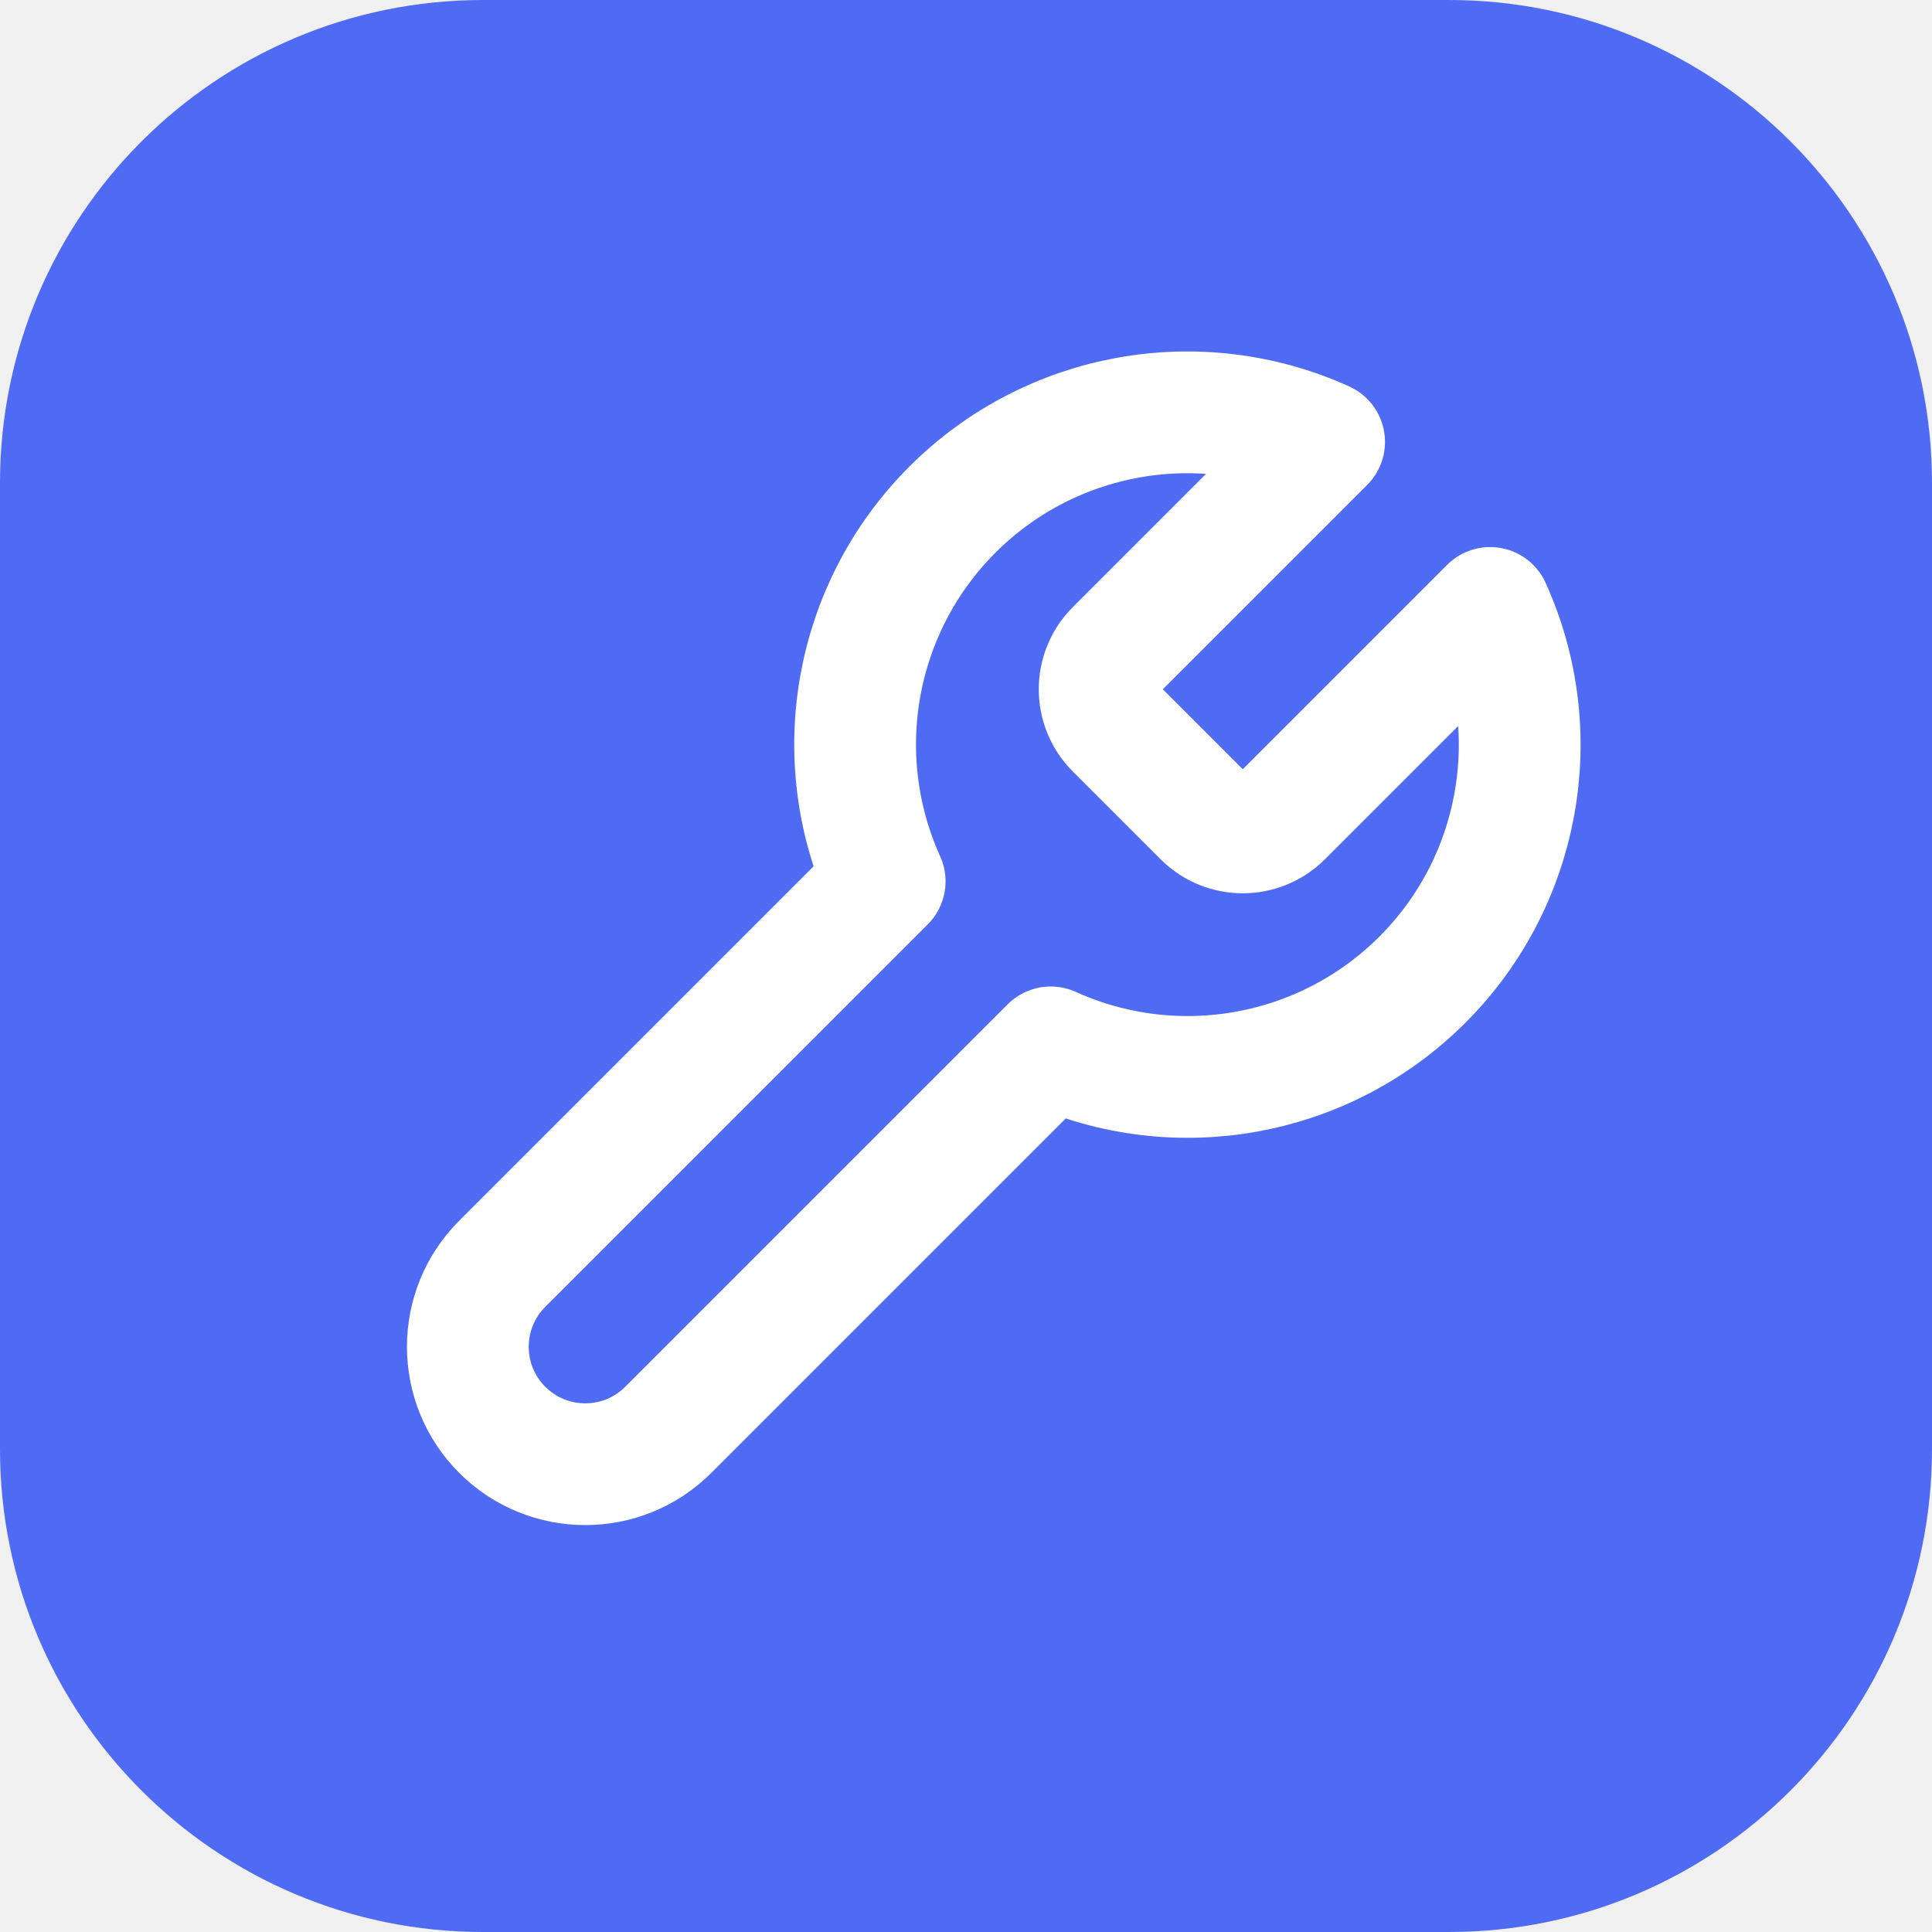
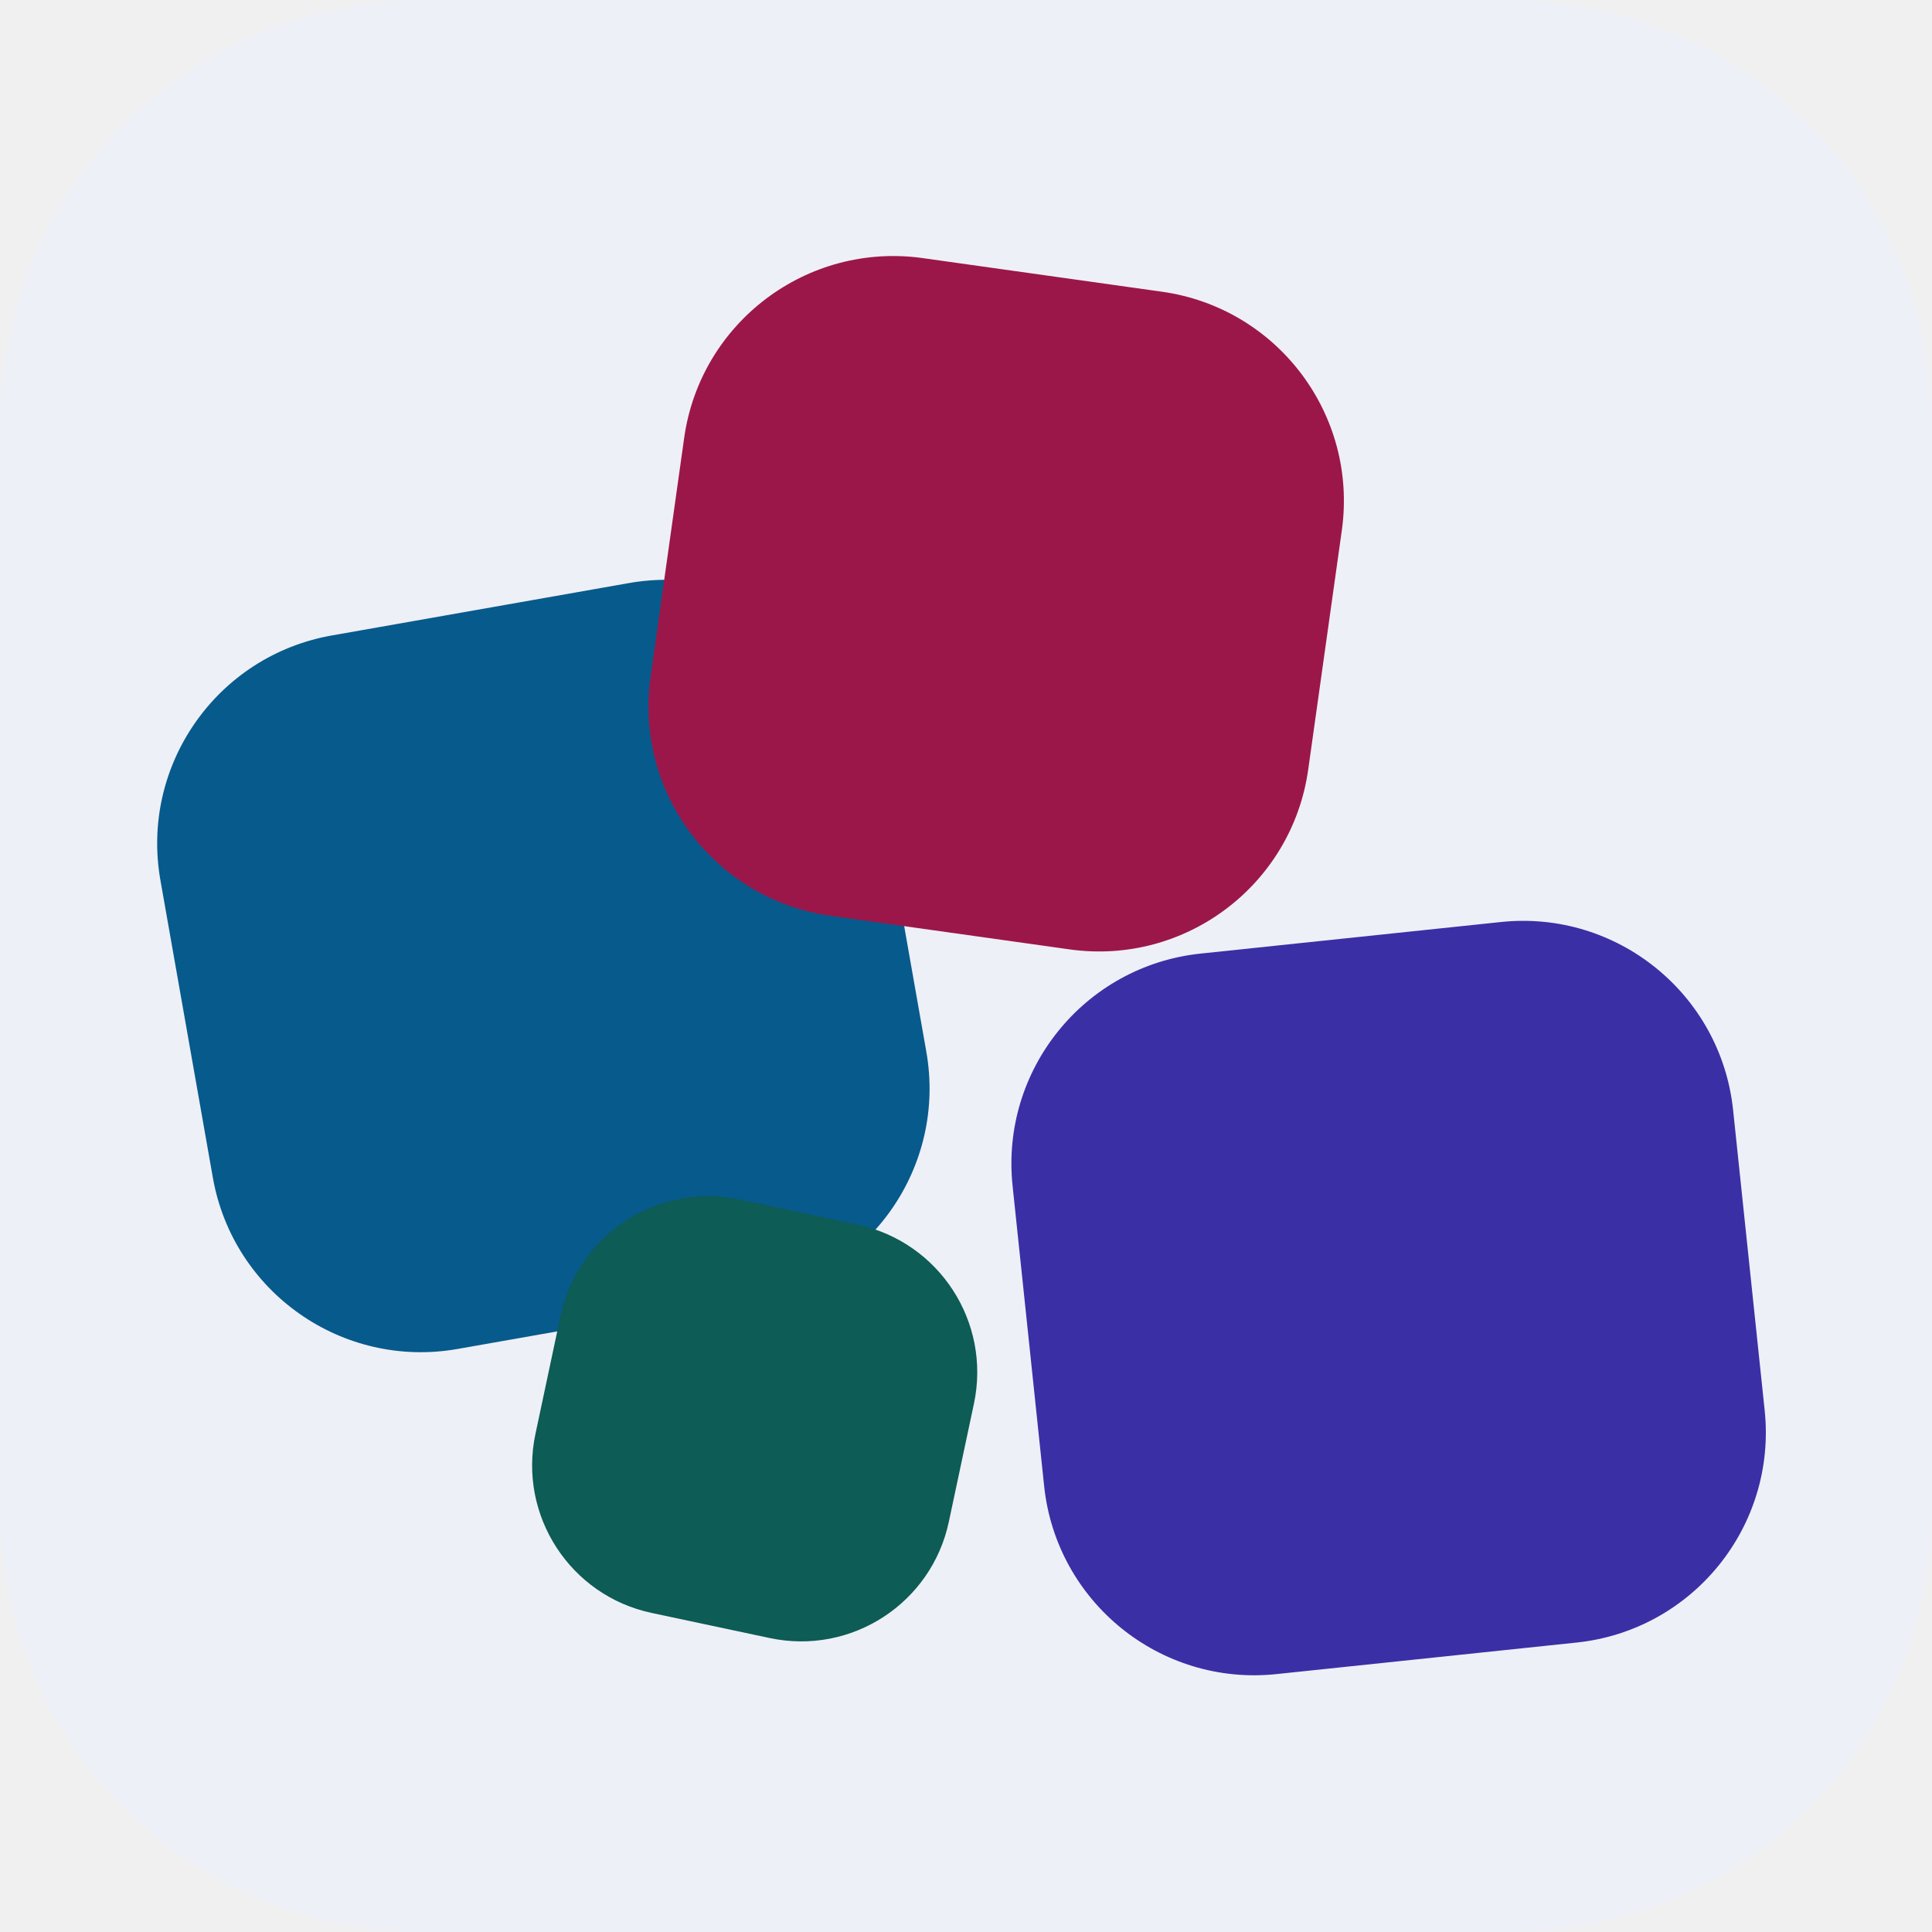
- <svg xmlns="http://www.w3.org/2000/svg" viewBox="0 0 32 32">
-   <rect width="32" height="32" rx="8" fill="#4F6BF4" />
-   <g transform="translate(5 5) scale(.9167)" fill="none" stroke="white" stroke-width="2.2" stroke-linecap="round" stroke-linejoin="round">
-     <path d="M14.7 6.3a1 1 0 0 0 0 1.4l1.6 1.6a1 1 0 0 0 1.4 0l3.77-3.77a6 6 0 0 1-7.94 7.94l-6.91 6.91a2.12 2.12 0 0 1-3-3l6.91-6.91a6 6 0 0 1 7.94-7.94l-3.76 3.76z" />
-   </g>
+ <svg xmlns="http://www.w3.org/2000/svg" viewBox="0 0 64 64">
+   <rect width="64" height="64" rx="14" fill="#EEF0F7" />
+   <rect x="6" y="20" width="24" height="24" rx="7" fill="#075A8C" transform="rotate(-10 18 32)" />
+   <rect x="22" y="9" width="22" height="22" rx="7" fill="#9C1749" transform="rotate(8 33 20)" />
+   <rect x="34" y="31" width="24" height="24" rx="7" fill="#3B2FA6" transform="rotate(-6 46 43)" />
+   <rect x="18" y="40" width="14" height="14" rx="5" fill="#0D5C55" transform="rotate(12 25 47)" />
</svg>
